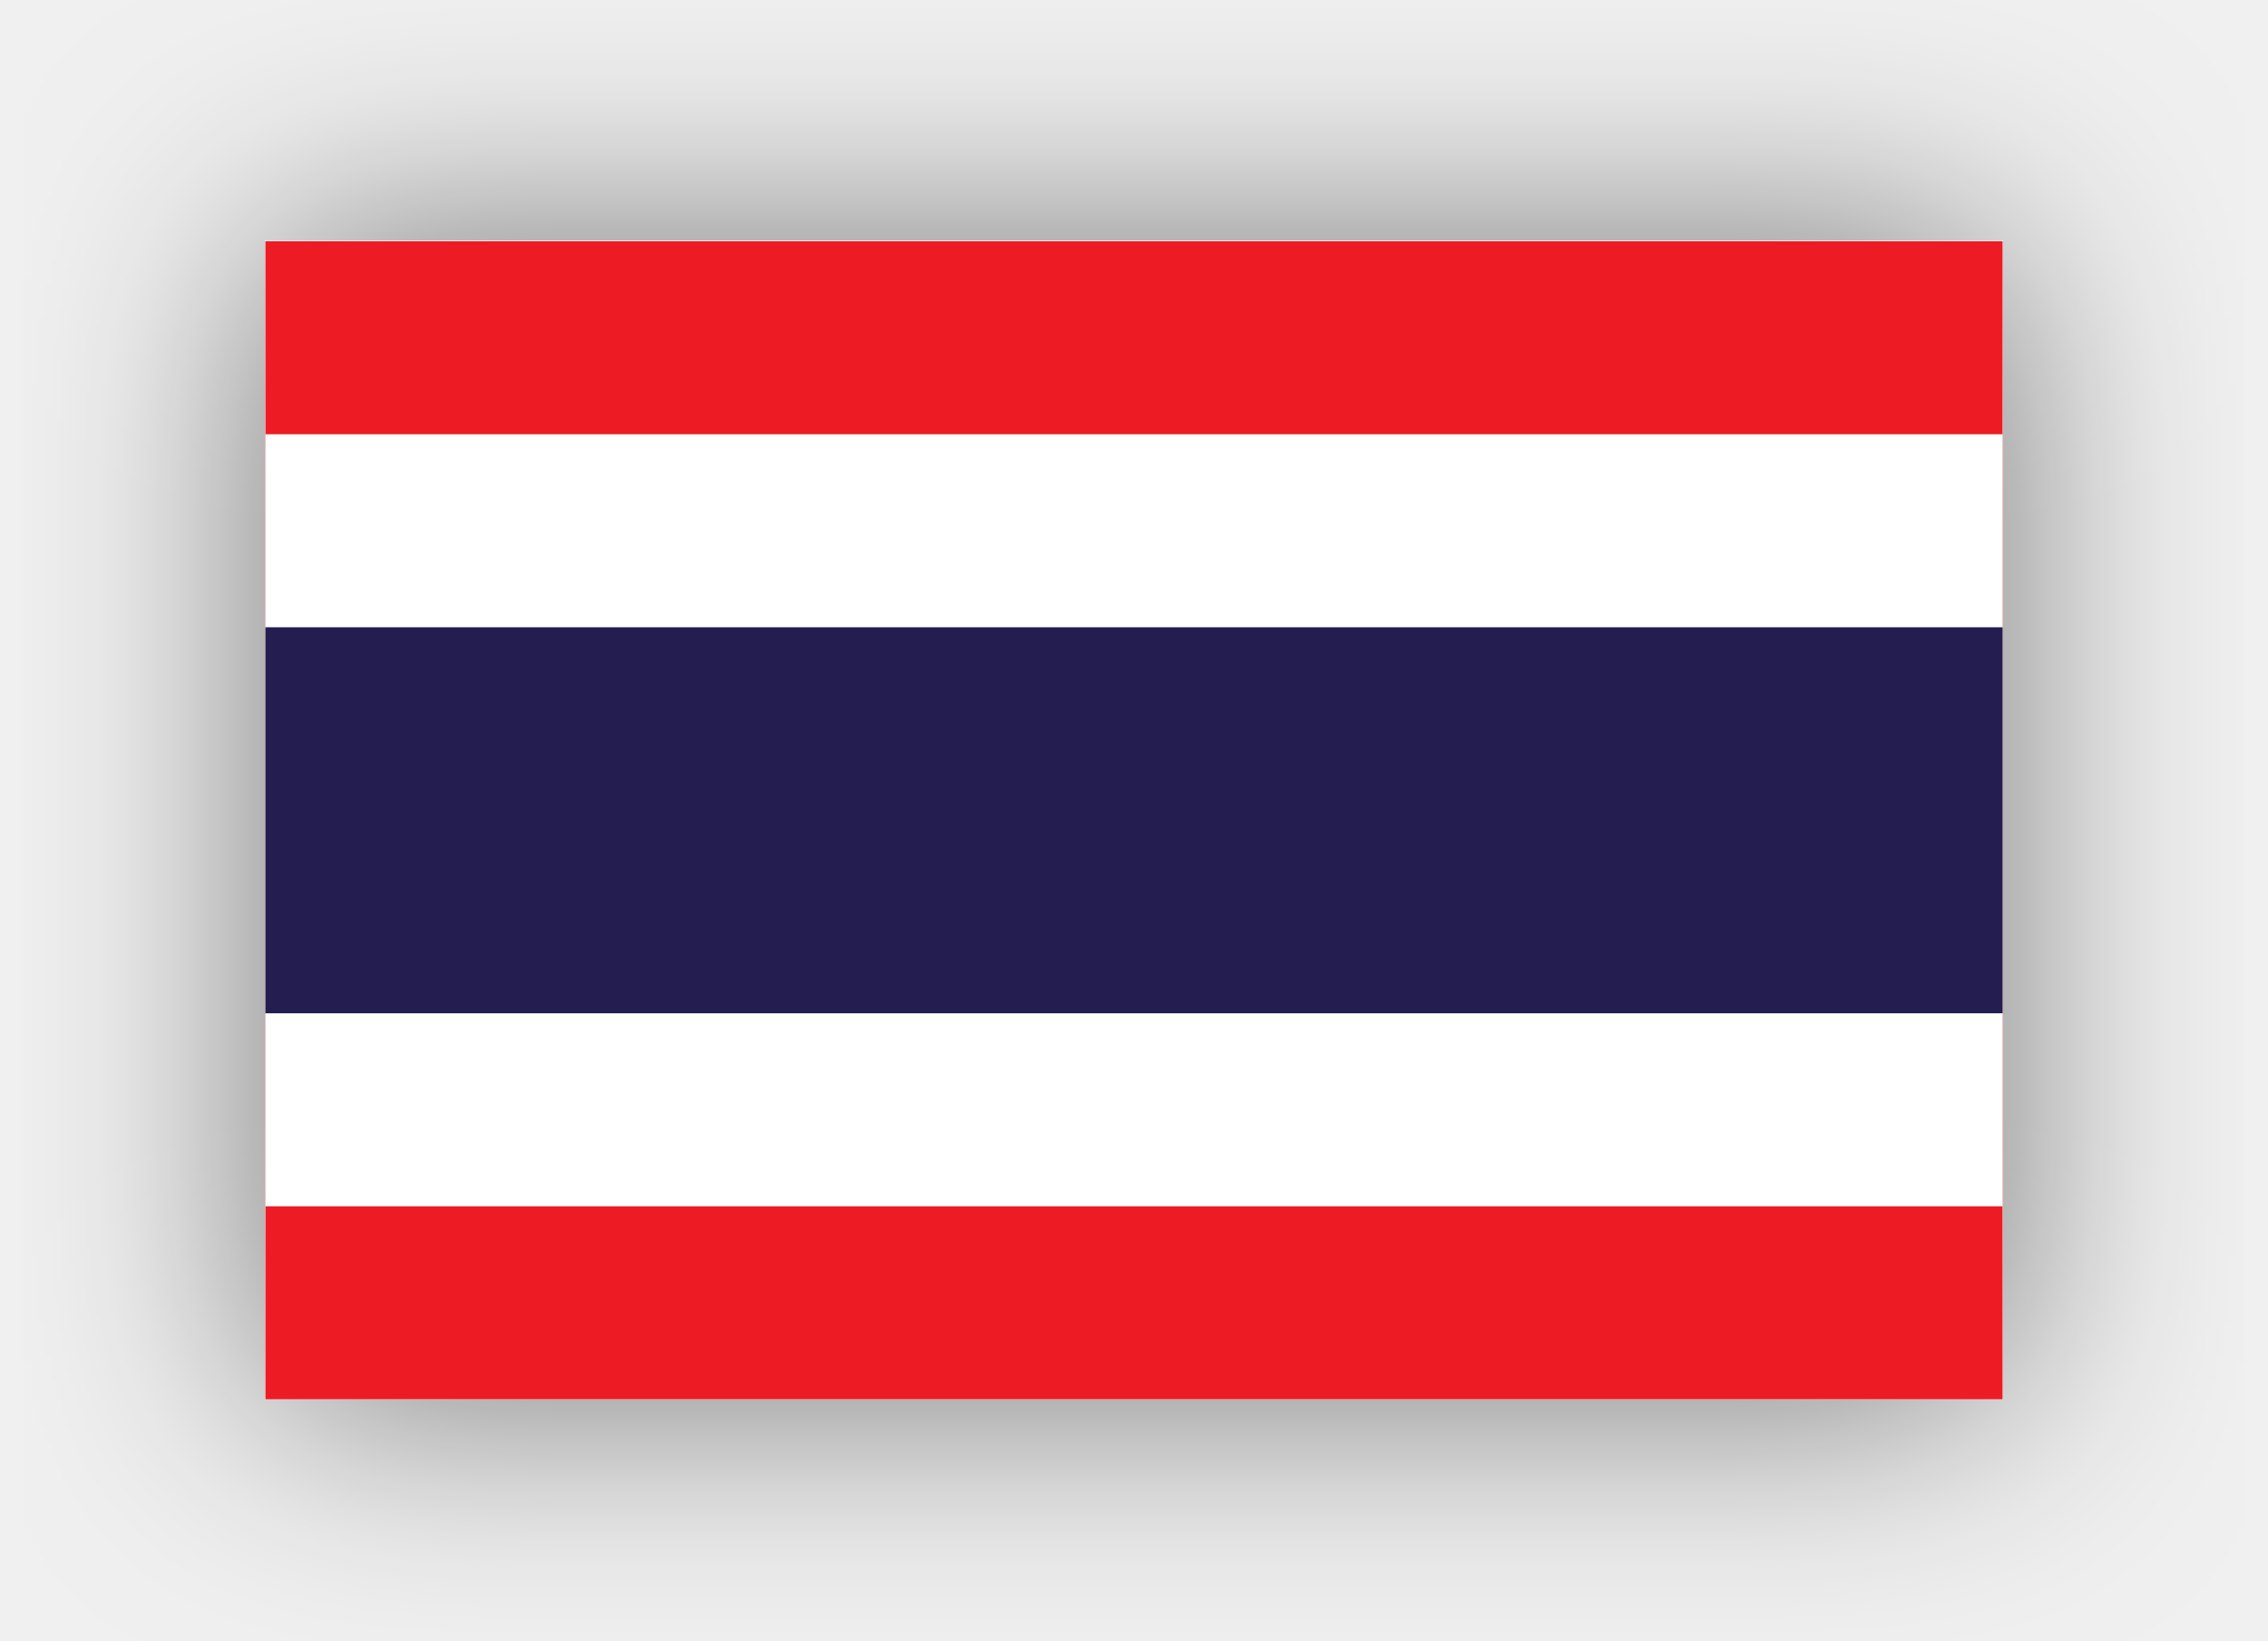
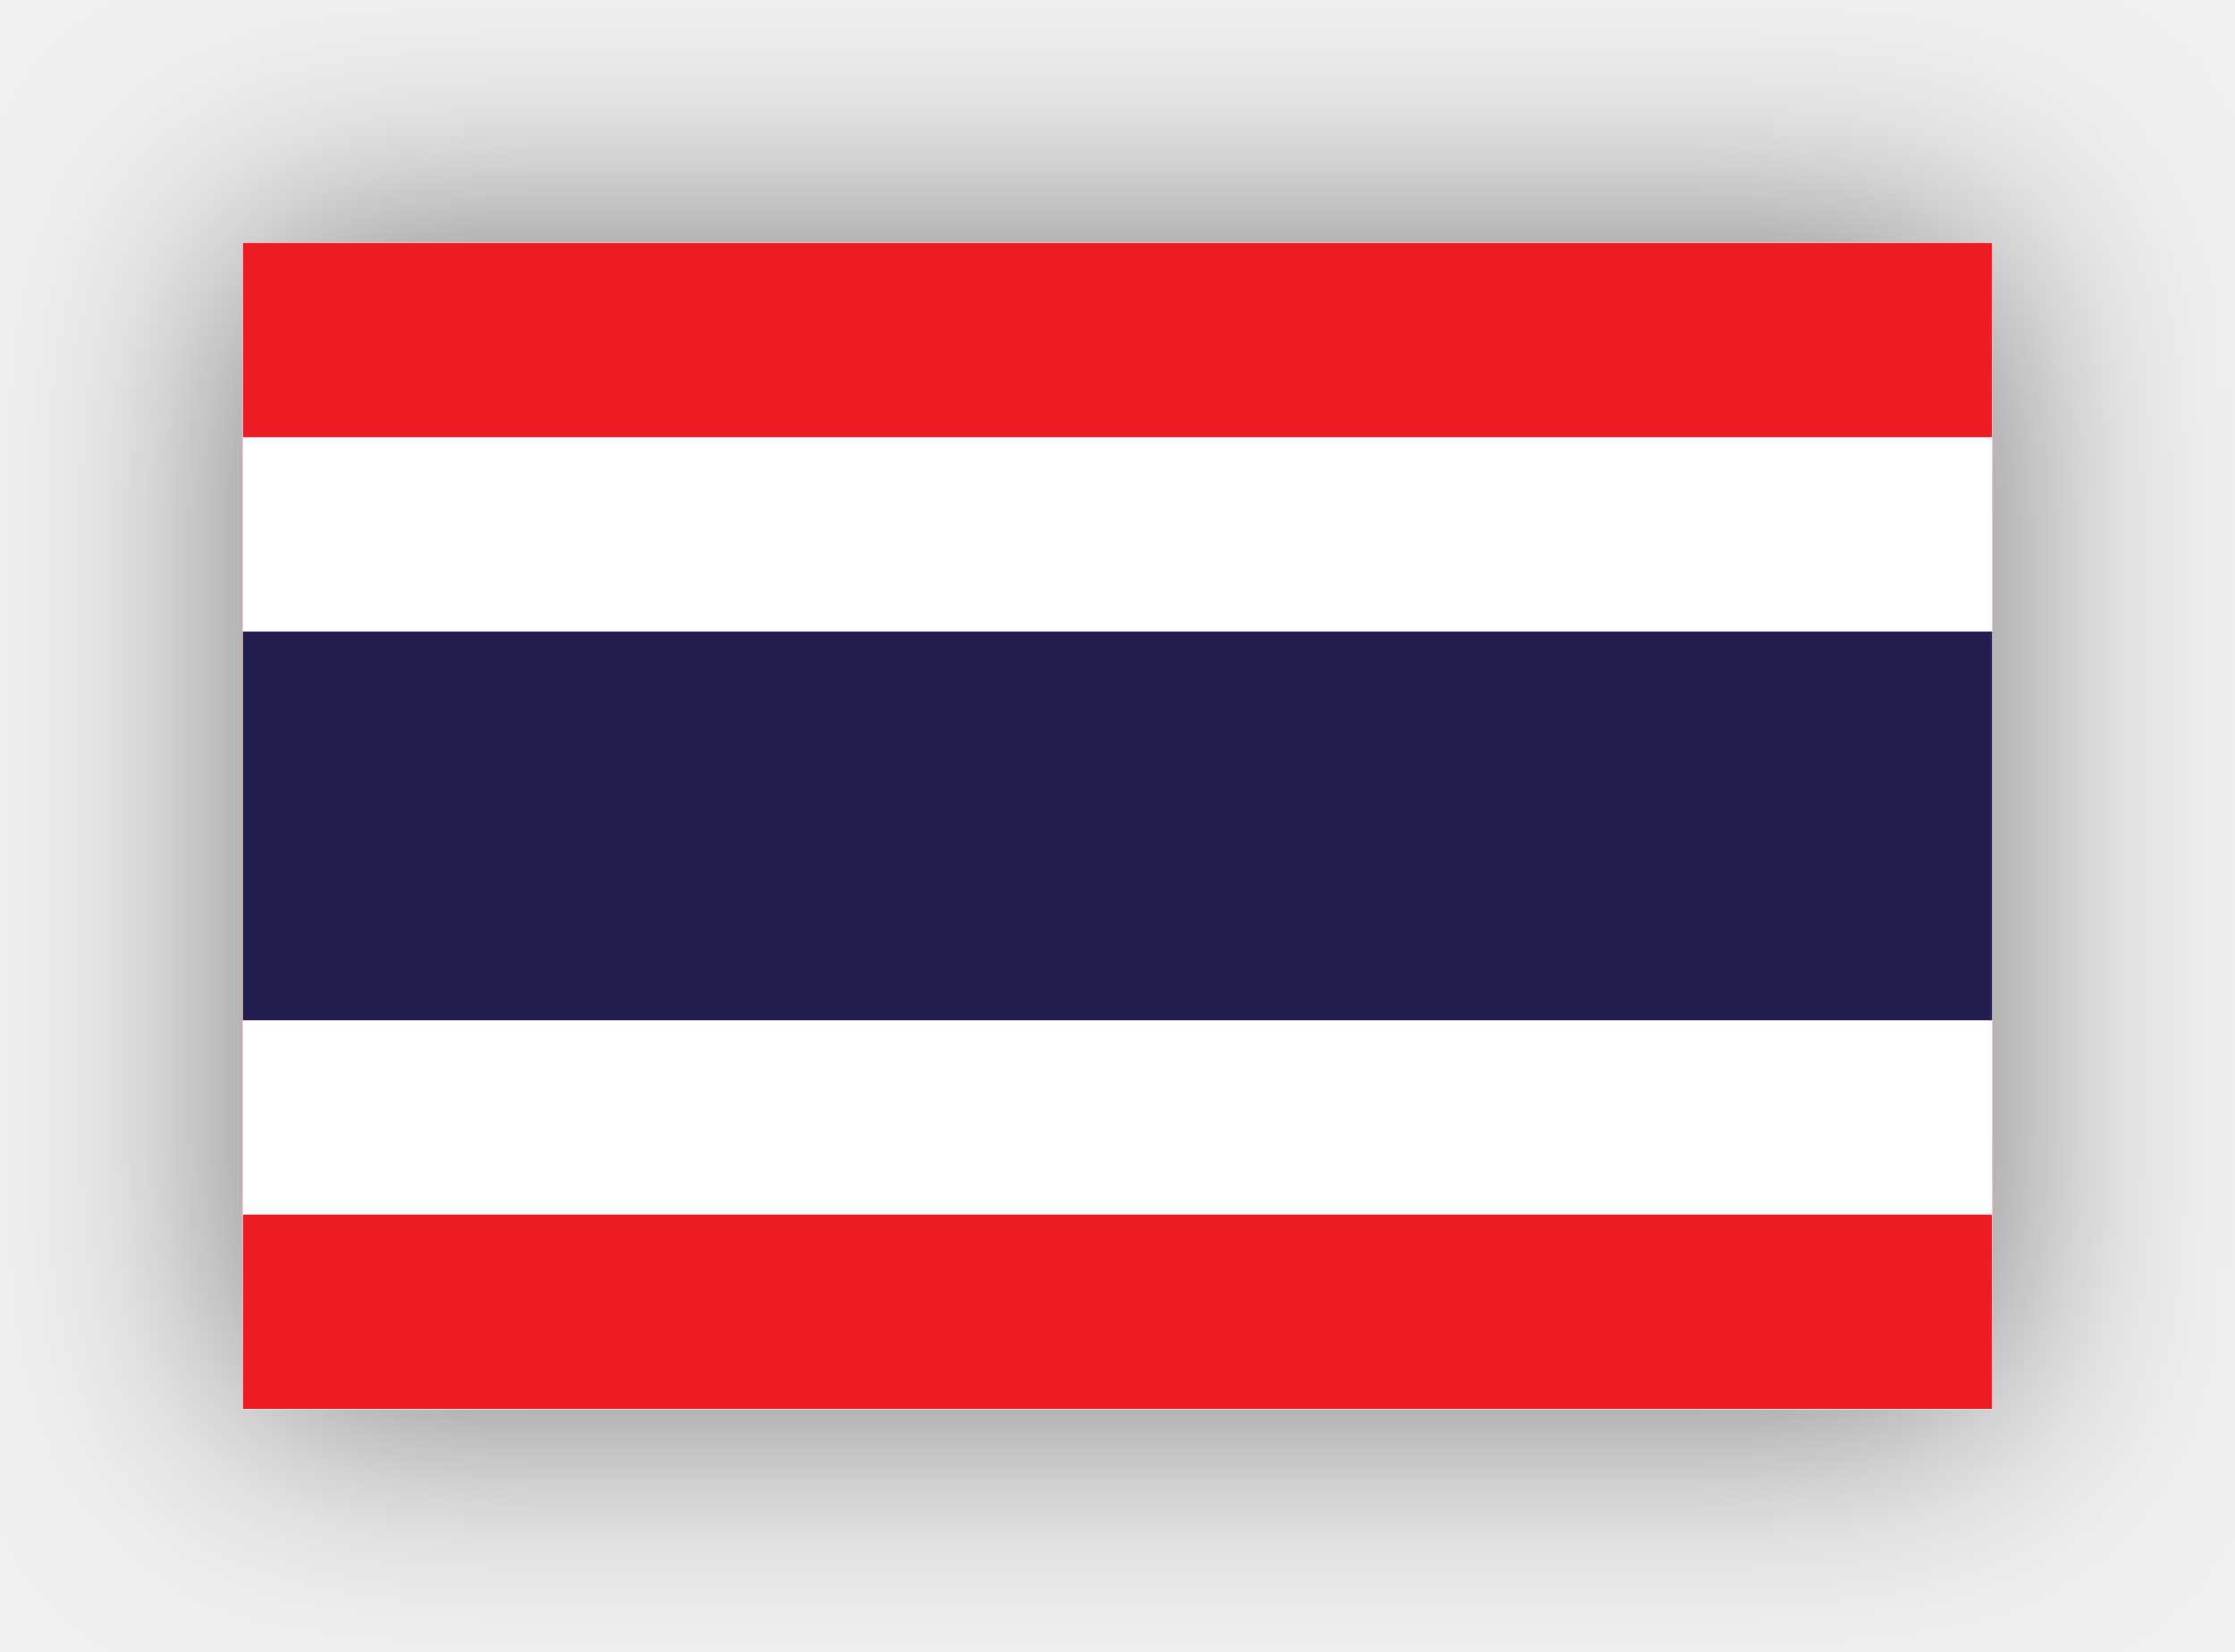
- <svg xmlns="http://www.w3.org/2000/svg" width="47" height="34" viewBox="0 0 47 34" fill="none">
-   <g filter="url(#filter0_d_1419_2132)">
-     <path d="M41.5 5H5.5V29H41.5V5Z" fill="#ED1C24" />
+ <svg xmlns="http://www.w3.org/2000/svg" width="46" height="34" viewBox="0 0 46 34" fill="none">
+   <g filter="url(#filter0_d_1035_1079)">
+     <path d="M41 5H5V29H41V5Z" fill="#ED1C24" />
  </g>
-   <path d="M41.5 9H5.5V25H41.5V9Z" fill="white" />
-   <path d="M41.5 13H5.5V21H41.5V13Z" fill="#241D4F" />
+   <path d="M41 9H5V25H41V9Z" fill="white" />
+   <path d="M41 13H5V21H41V13Z" fill="#241D4F" />
  <defs>
-     <filter id="filter0_d_1419_2132" x="0.5" y="0" width="46" height="34" filterUnits="userSpaceOnUse" color-interpolation-filters="sRGB">
+     <filter id="filter0_d_1035_1079" x="0" y="0" width="46" height="34" filterUnits="userSpaceOnUse" color-interpolation-filters="sRGB">
      <feFlood flood-opacity="0" result="BackgroundImageFix" />
      <feColorMatrix in="SourceAlpha" type="matrix" values="0 0 0 0 0 0 0 0 0 0 0 0 0 0 0 0 0 0 127 0" result="hardAlpha" />
      <feOffset />
      <feGaussianBlur stdDeviation="2.5" />
      <feComposite in2="hardAlpha" operator="out" />
      <feColorMatrix type="matrix" values="0 0 0 0 0 0 0 0 0 0 0 0 0 0 0 0 0 0 0.5 0" />
-       <feBlend mode="normal" in2="BackgroundImageFix" result="effect1_dropShadow_1419_2132" />
-       <feBlend mode="normal" in="SourceGraphic" in2="effect1_dropShadow_1419_2132" result="shape" />
+       <feBlend mode="normal" in2="BackgroundImageFix" result="effect1_dropShadow_1035_1079" />
+       <feBlend mode="normal" in="SourceGraphic" in2="effect1_dropShadow_1035_1079" result="shape" />
    </filter>
  </defs>
</svg>
